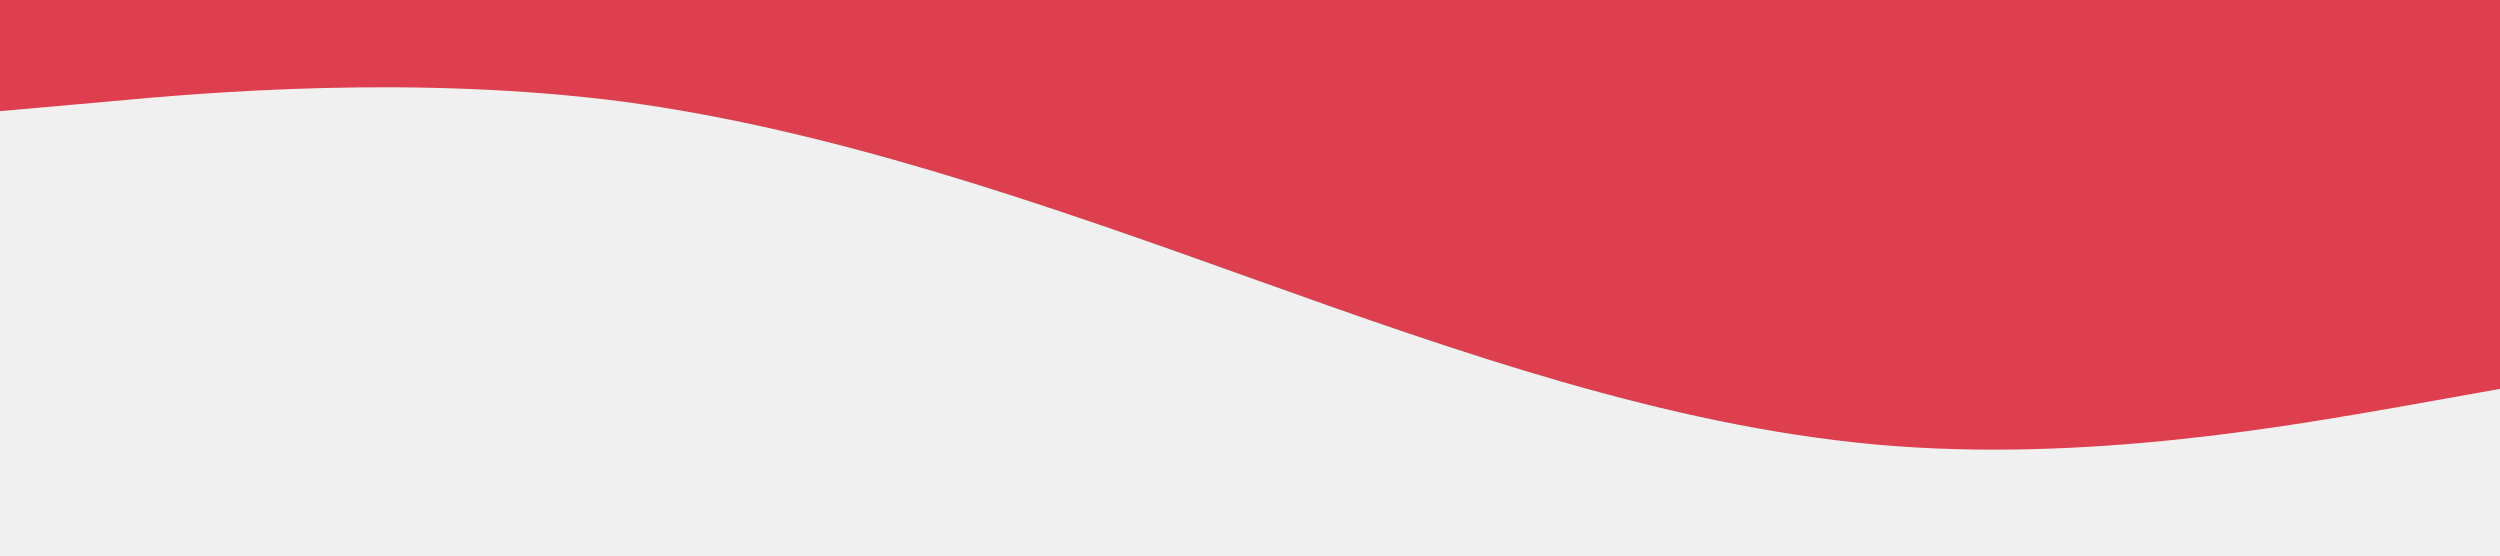
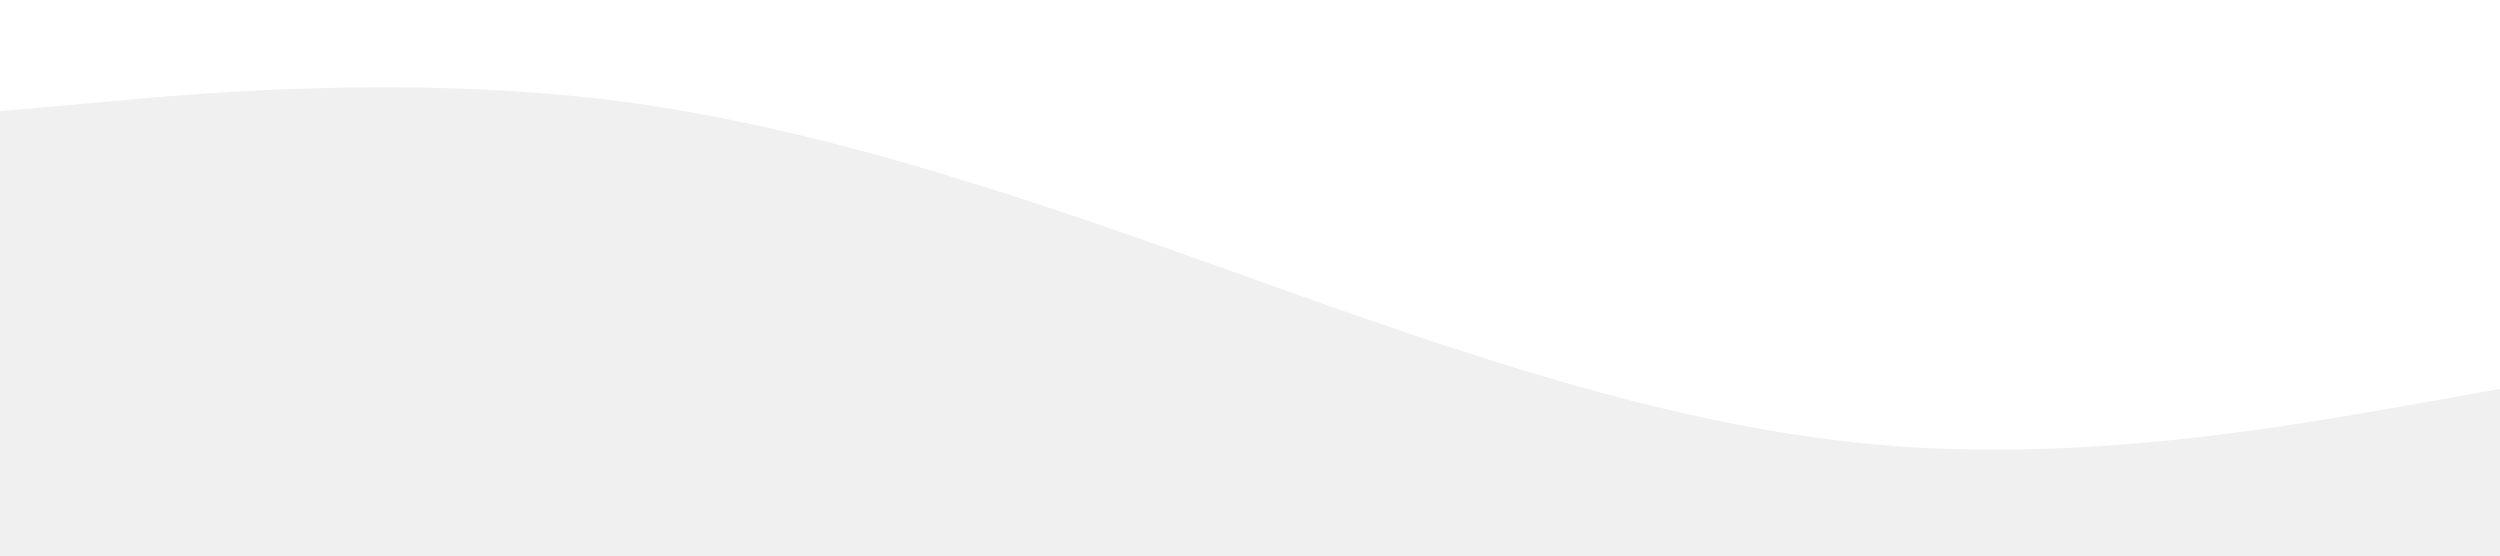
<svg xmlns="http://www.w3.org/2000/svg" viewBox="0 0 1440 320" version="1.1" id="svg4">
  <defs id="defs8" />
-   <path fill="#ffffff" fill-opacity="1" d="M0,64L60,58.7C120,53,240,43,360,58.7C480,75,600,117,720,160C840,203,960,245,1080,256C1200,267,1320,245,1380,234.7L1440,224L1440,0L1380,0C1320,0,1200,0,1080,0C960,0,840,0,720,0C600,0,480,0,360,0C240,0,120,0,60,0L0,0Z" id="path2" style="fill:#dd3f4f;fill-opacity:1" />
+   <path fill="#ffffff" fill-opacity="1" d="M0,64L60,58.7C120,53,240,43,360,58.7C480,75,600,117,720,160C840,203,960,245,1080,256C1200,267,1320,245,1380,234.7L1440,224L1440,0L1380,0C1320,0,1200,0,1080,0C960,0,840,0,720,0C600,0,480,0,360,0C240,0,120,0,60,0L0,0Z" id="path2" style="fill:#ffffff;fill-opacity:1" />
</svg>
